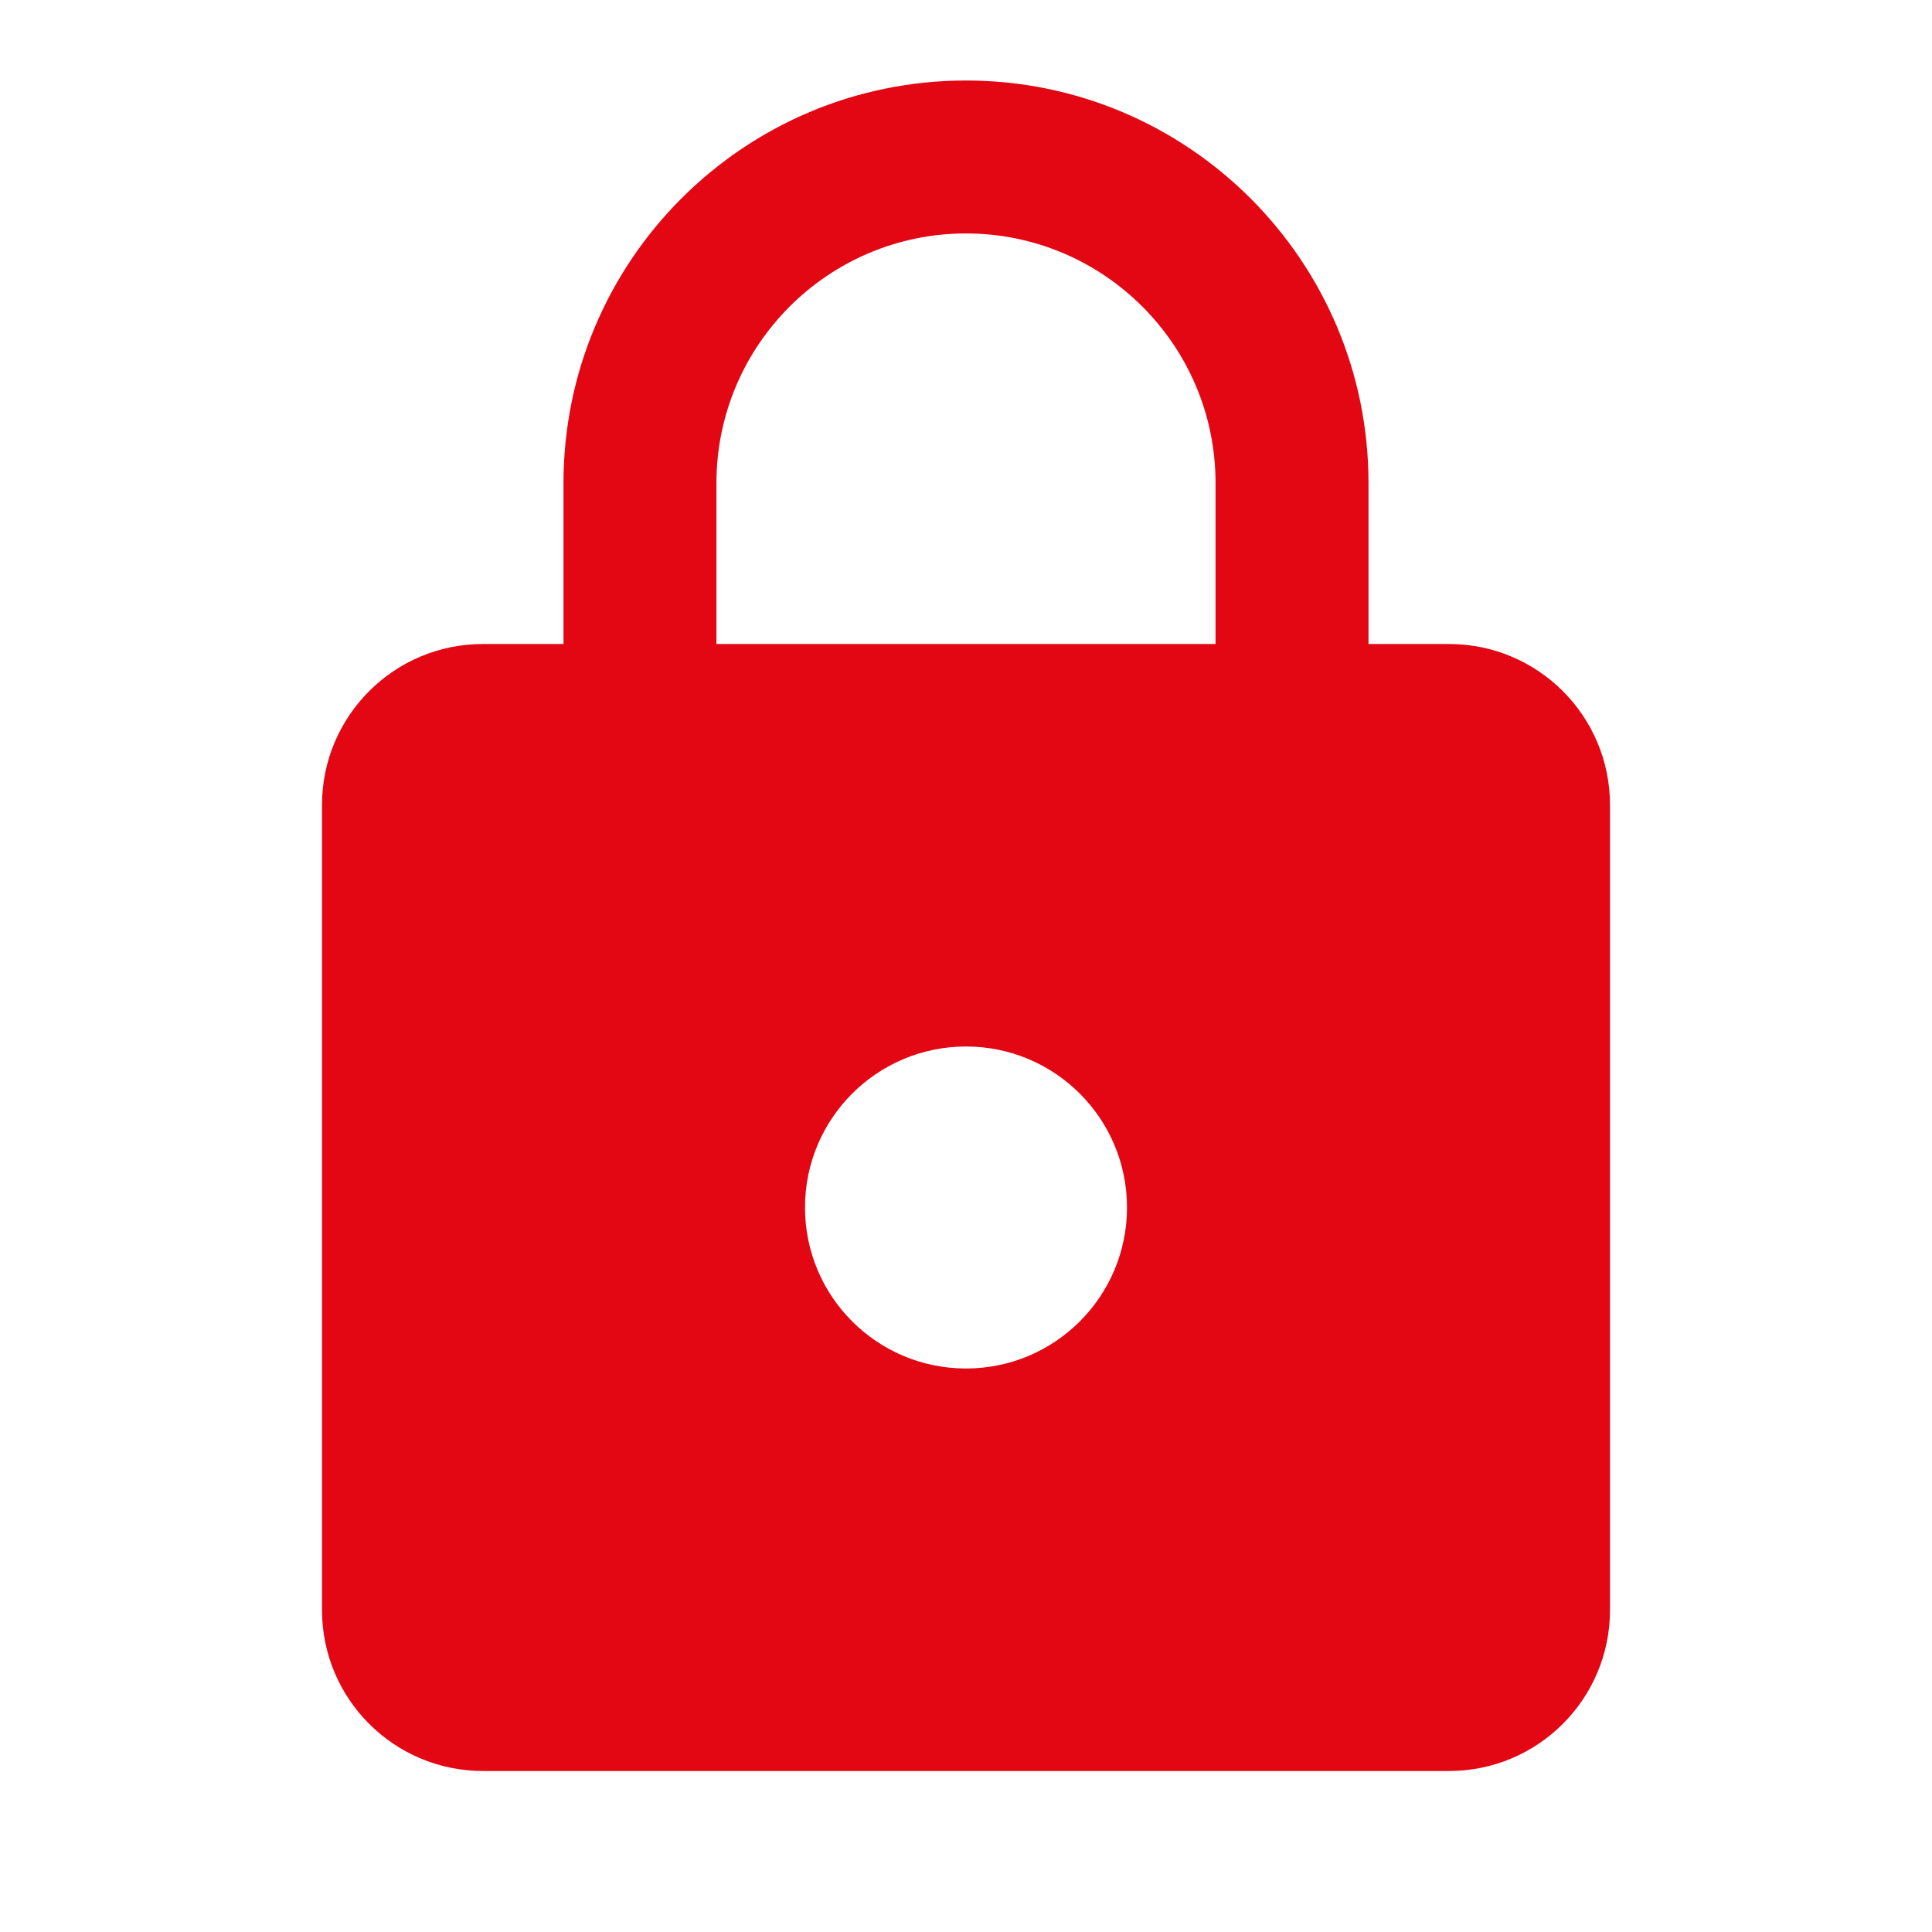
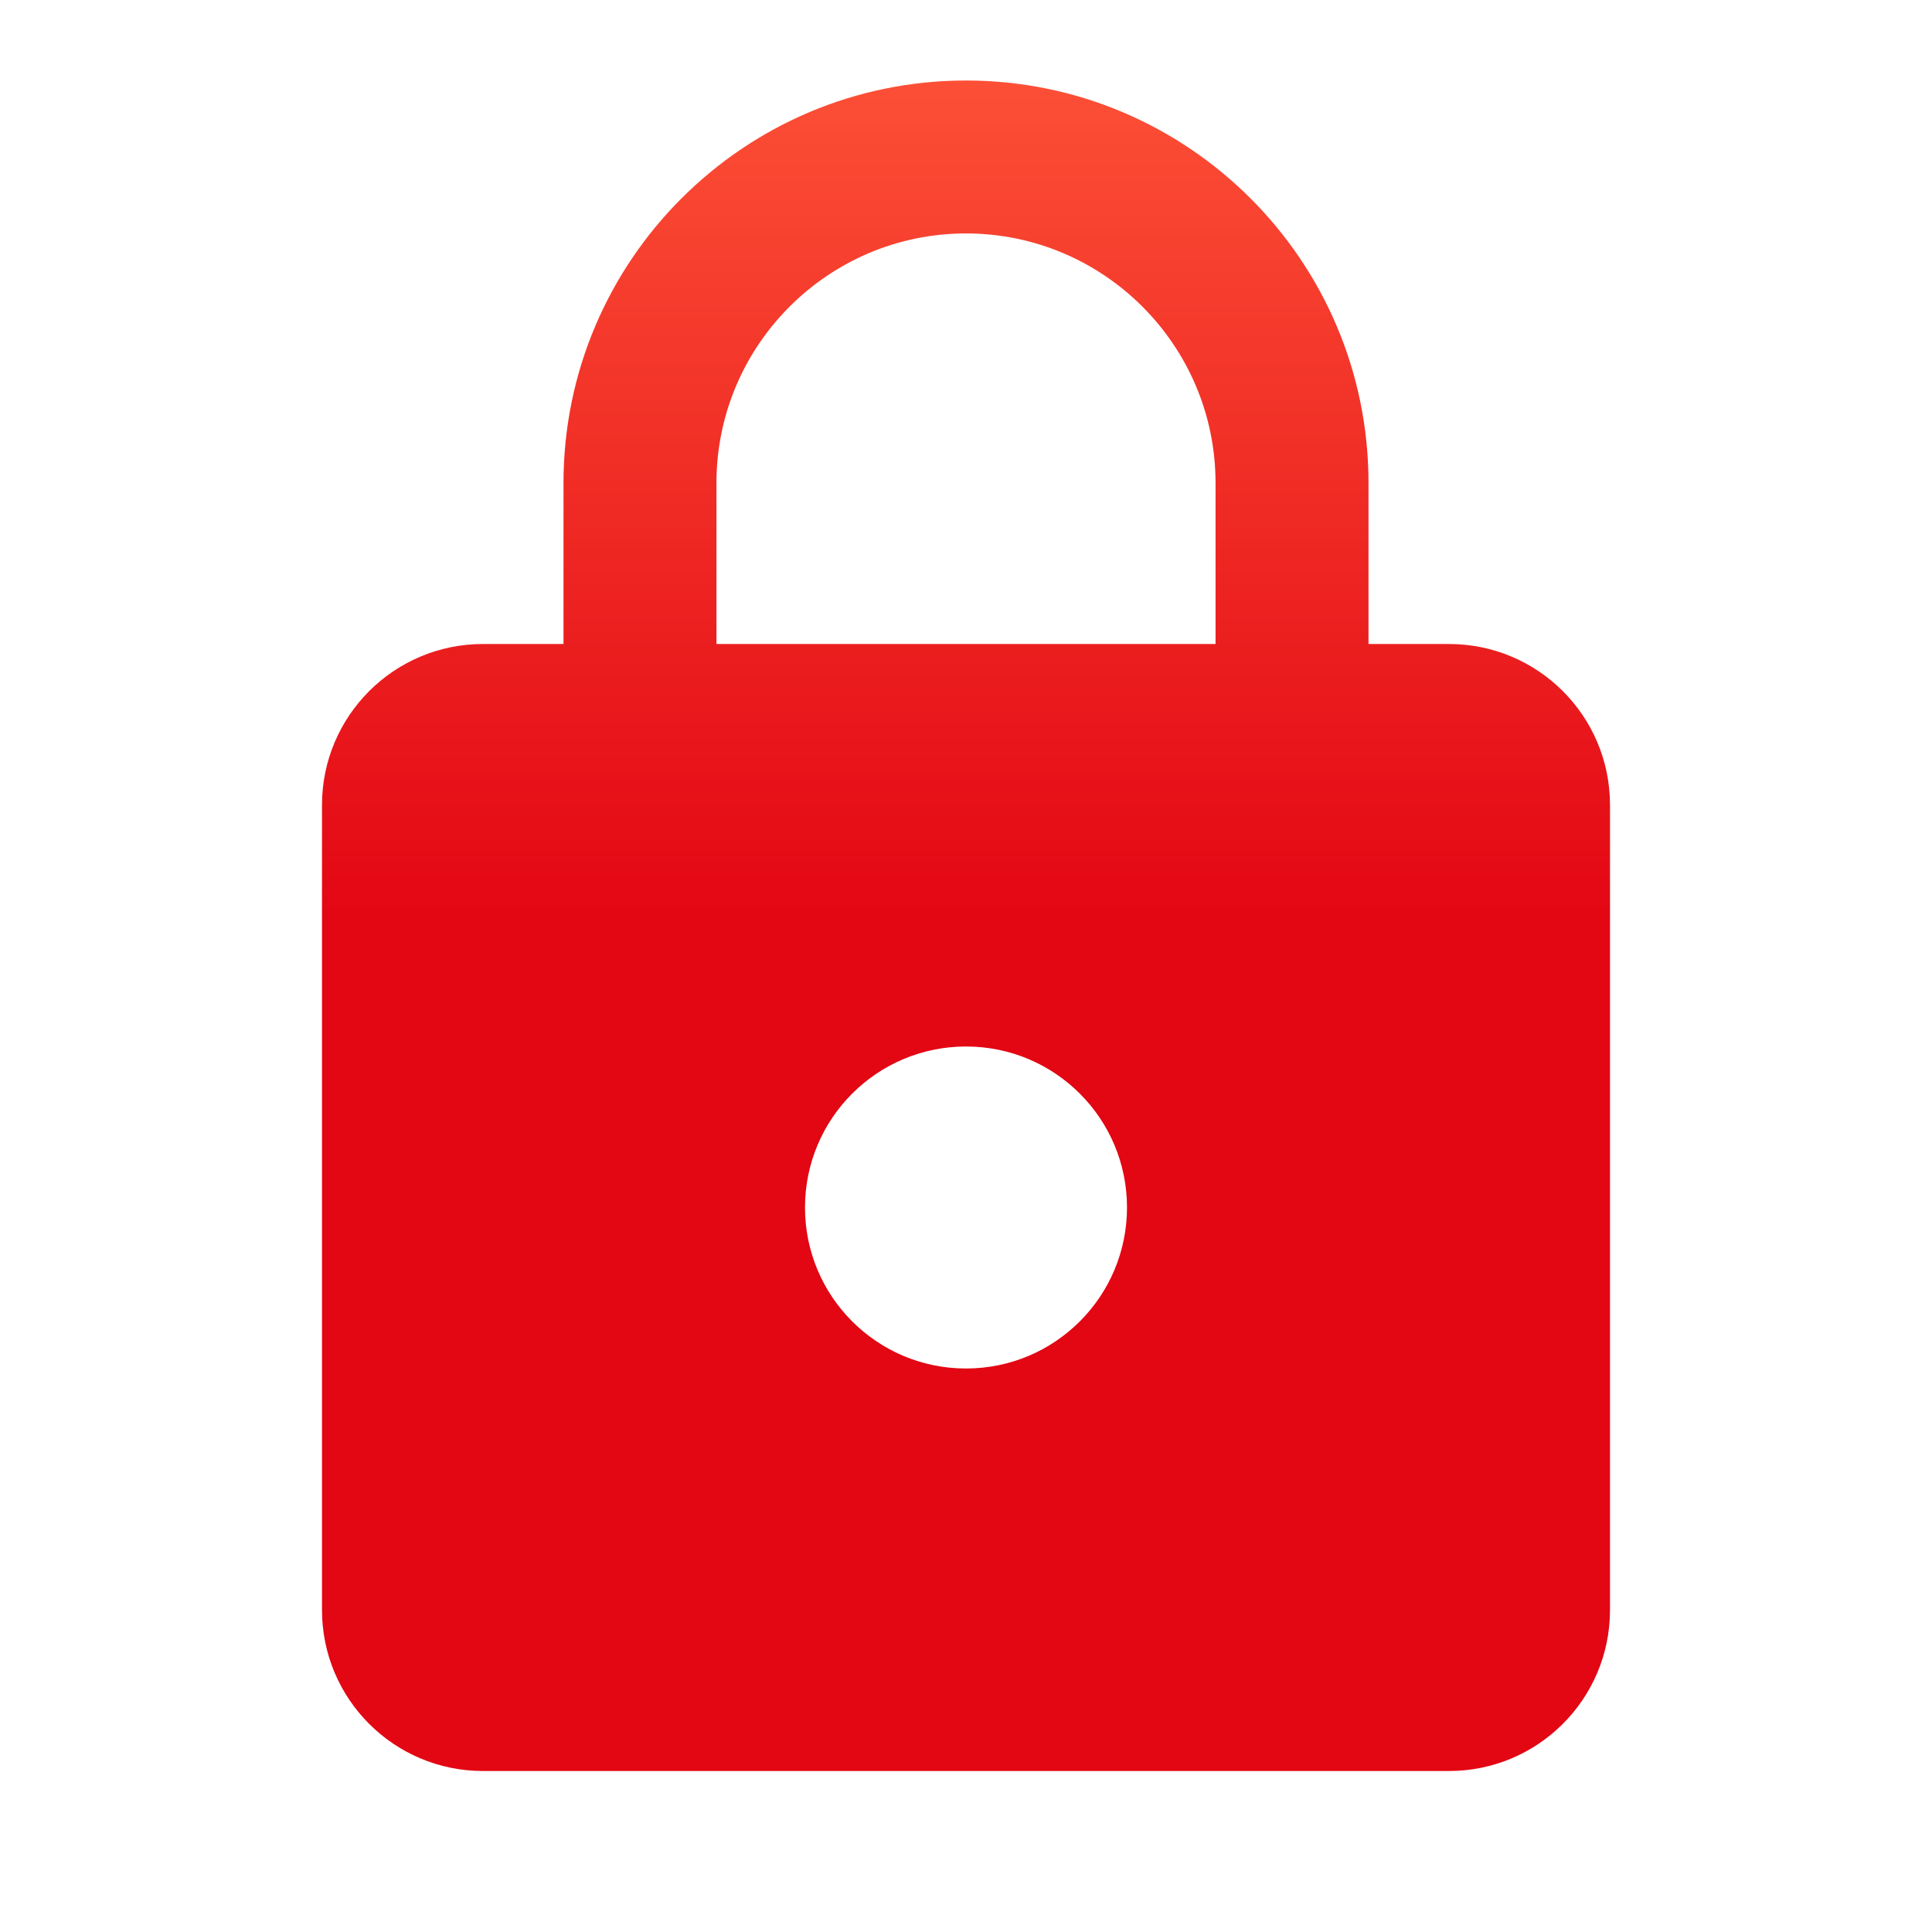
<svg xmlns="http://www.w3.org/2000/svg" width="24" height="24" viewBox="0 0 24 24" fill="none">
-   <path d="M18 8H17V6C17 3.24 14.76 1 12 1C9.24 1 7 3.24 7 6V8H6C4.895 8 4 8.895 4 10V20C4 21.105 4.895 22 6 22H18C19.105 22 20 21.105 20 20V10C20 8.895 19.105 8 18 8ZM12 17C10.895 17 10 16.105 10 15C10 13.895 10.895 13 12 13C13.105 13 14 13.895 14 15C14 16.105 13.105 17 12 17ZM15.1 8H8.9V6C8.9 4.29 10.29 2.9 12 2.9C13.71 2.9 15.1 4.29 15.1 6V8Z" fill="#E30613" />
+   <defs>
+     <linearGradient id="gradient" x1="0%" y1="0%" x2="0%" y2="50%">
+       <stop offset="0%" style="stop-color:#FC4F36;" />
+       <stop offset="100%" style="stop-color:#E30613;" />
+     </linearGradient>
+   </defs>
+   <path d="M18 8H17V6C17 3.24 14.76 1 12 1C9.24 1 7 3.24 7 6V8H6C4.895 8 4 8.895 4 10V20C4 21.105 4.895 22 6 22H18C19.105 22 20 21.105 20 20V10C20 8.895 19.105 8 18 8ZM12 17C10.895 17 10 16.105 10 15C10 13.895 10.895 13 12 13C13.105 13 14 13.895 14 15C14 16.105 13.105 17 12 17ZM15.1 8H8.9V6C8.9 4.29 10.29 2.9 12 2.9C13.71 2.9 15.1 4.29 15.1 6V8Z" fill="url(#gradient)" />
</svg>
